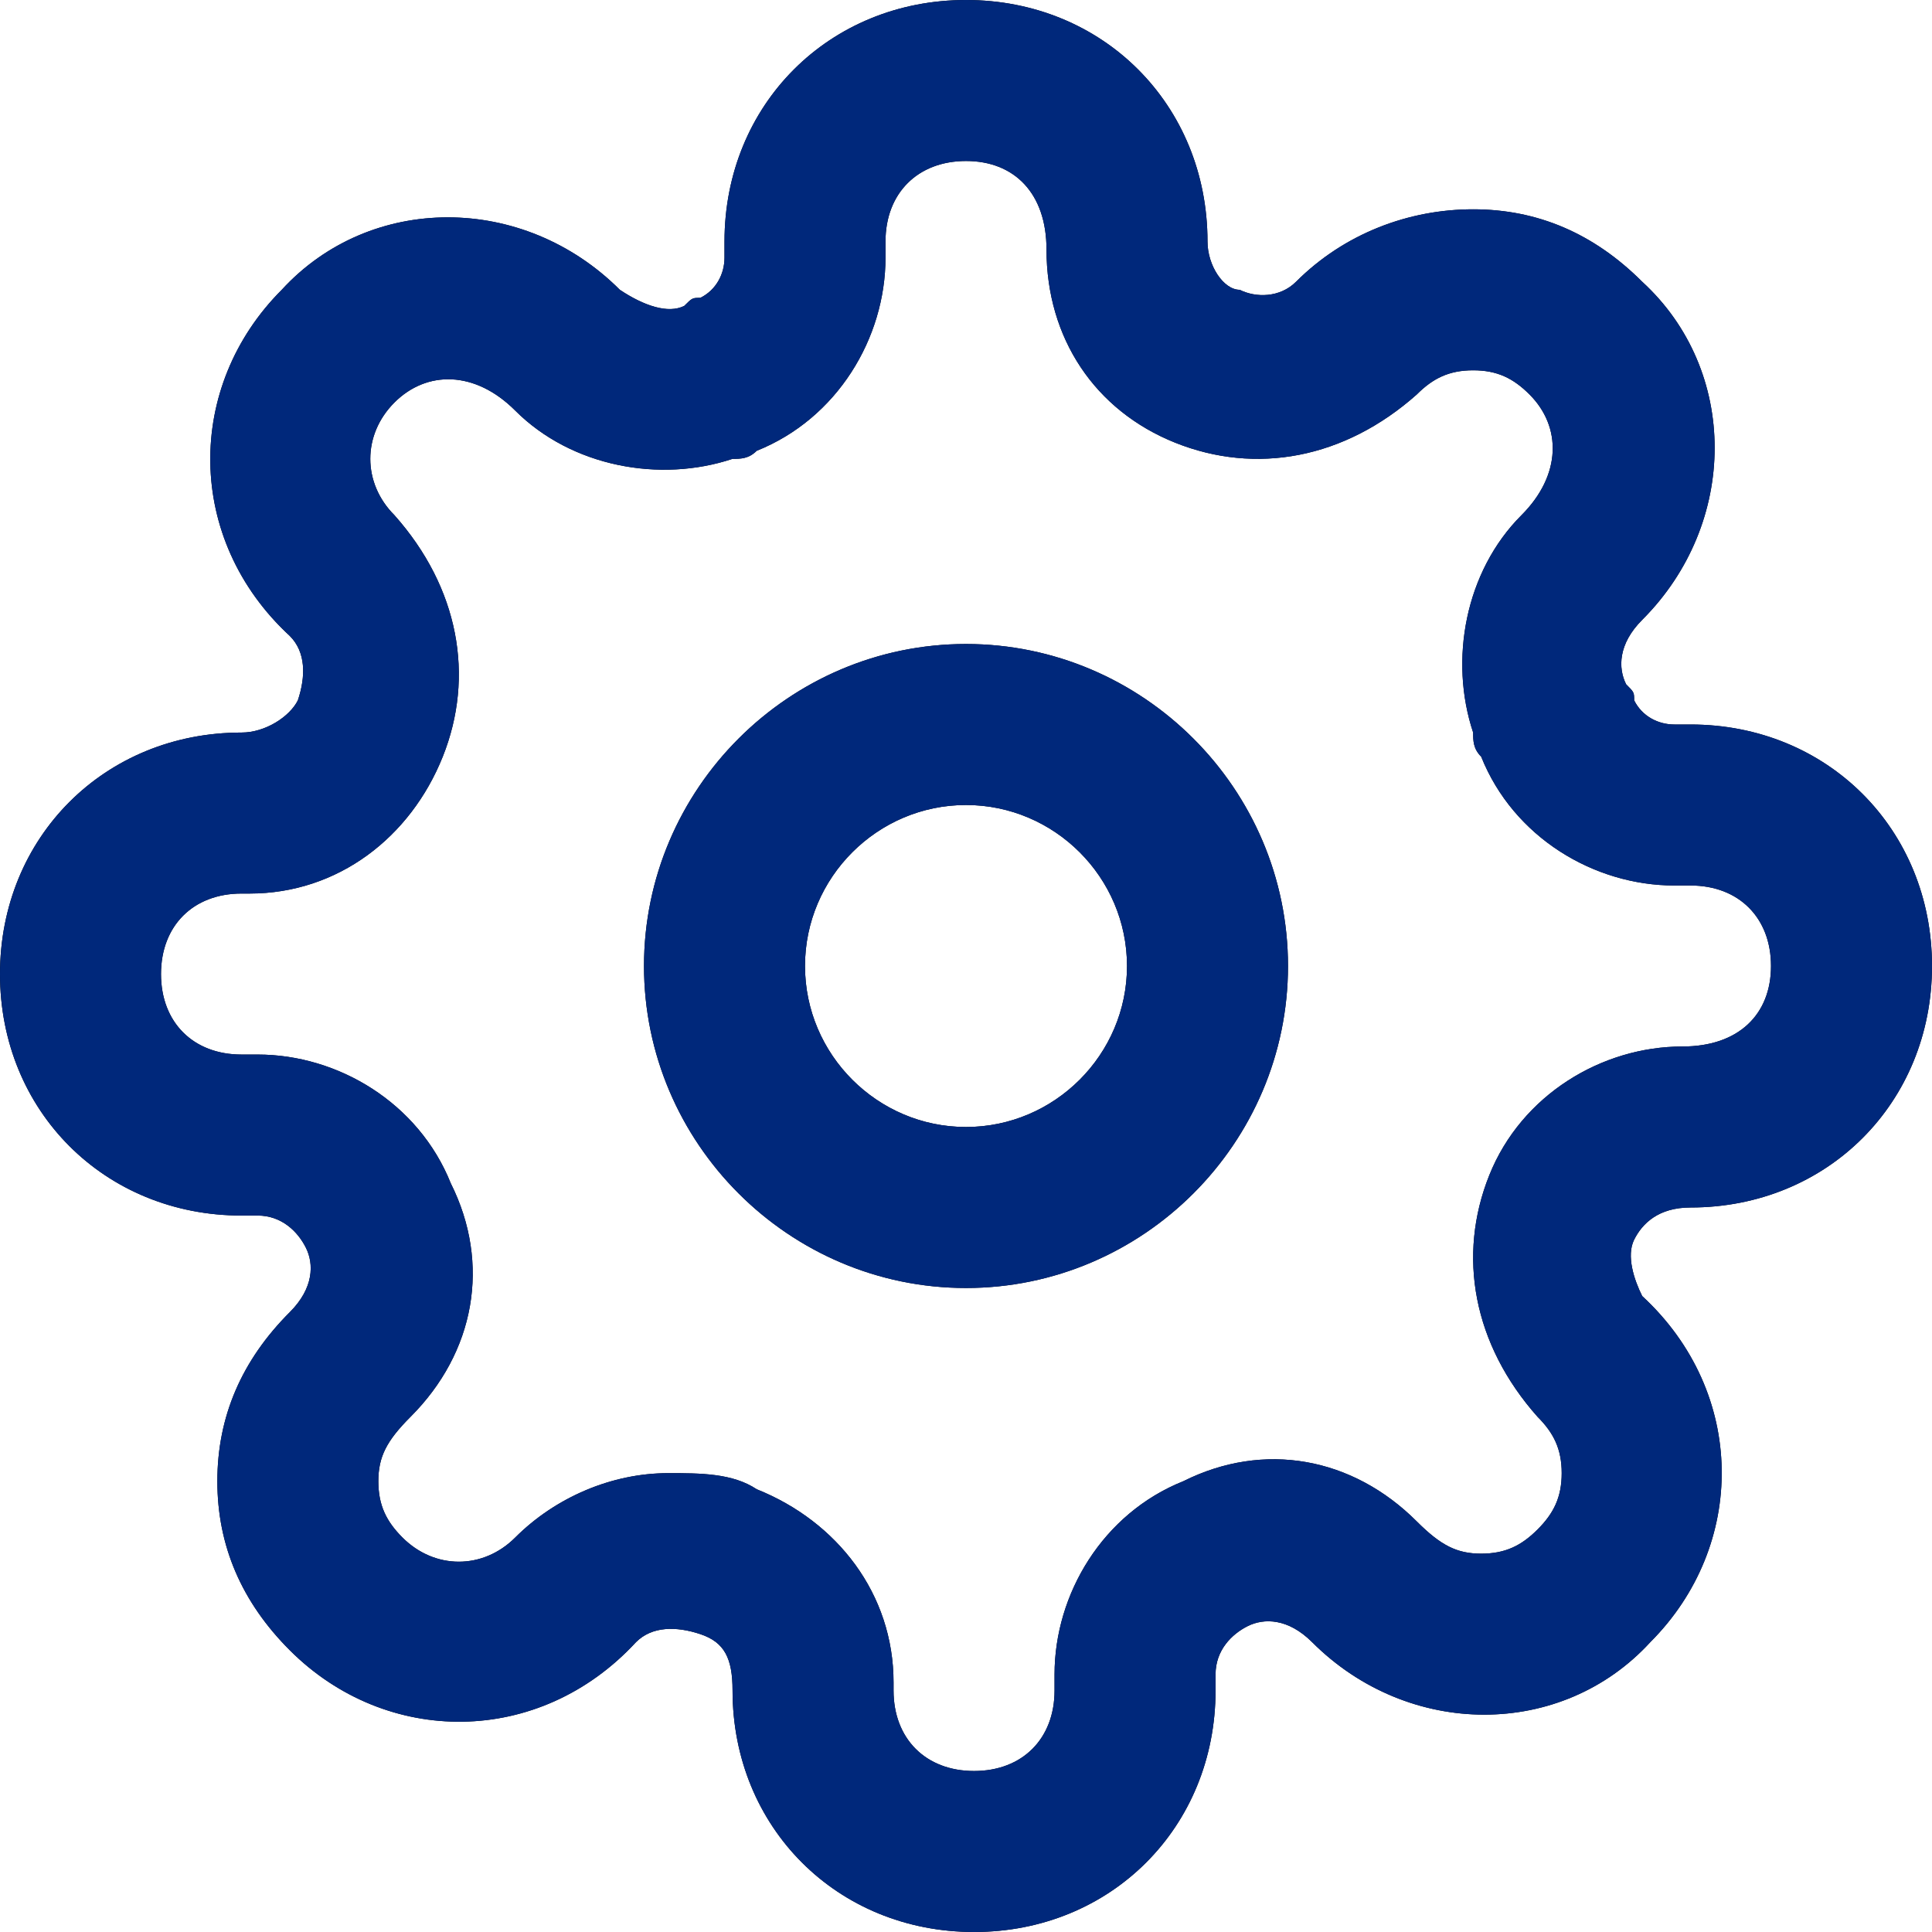
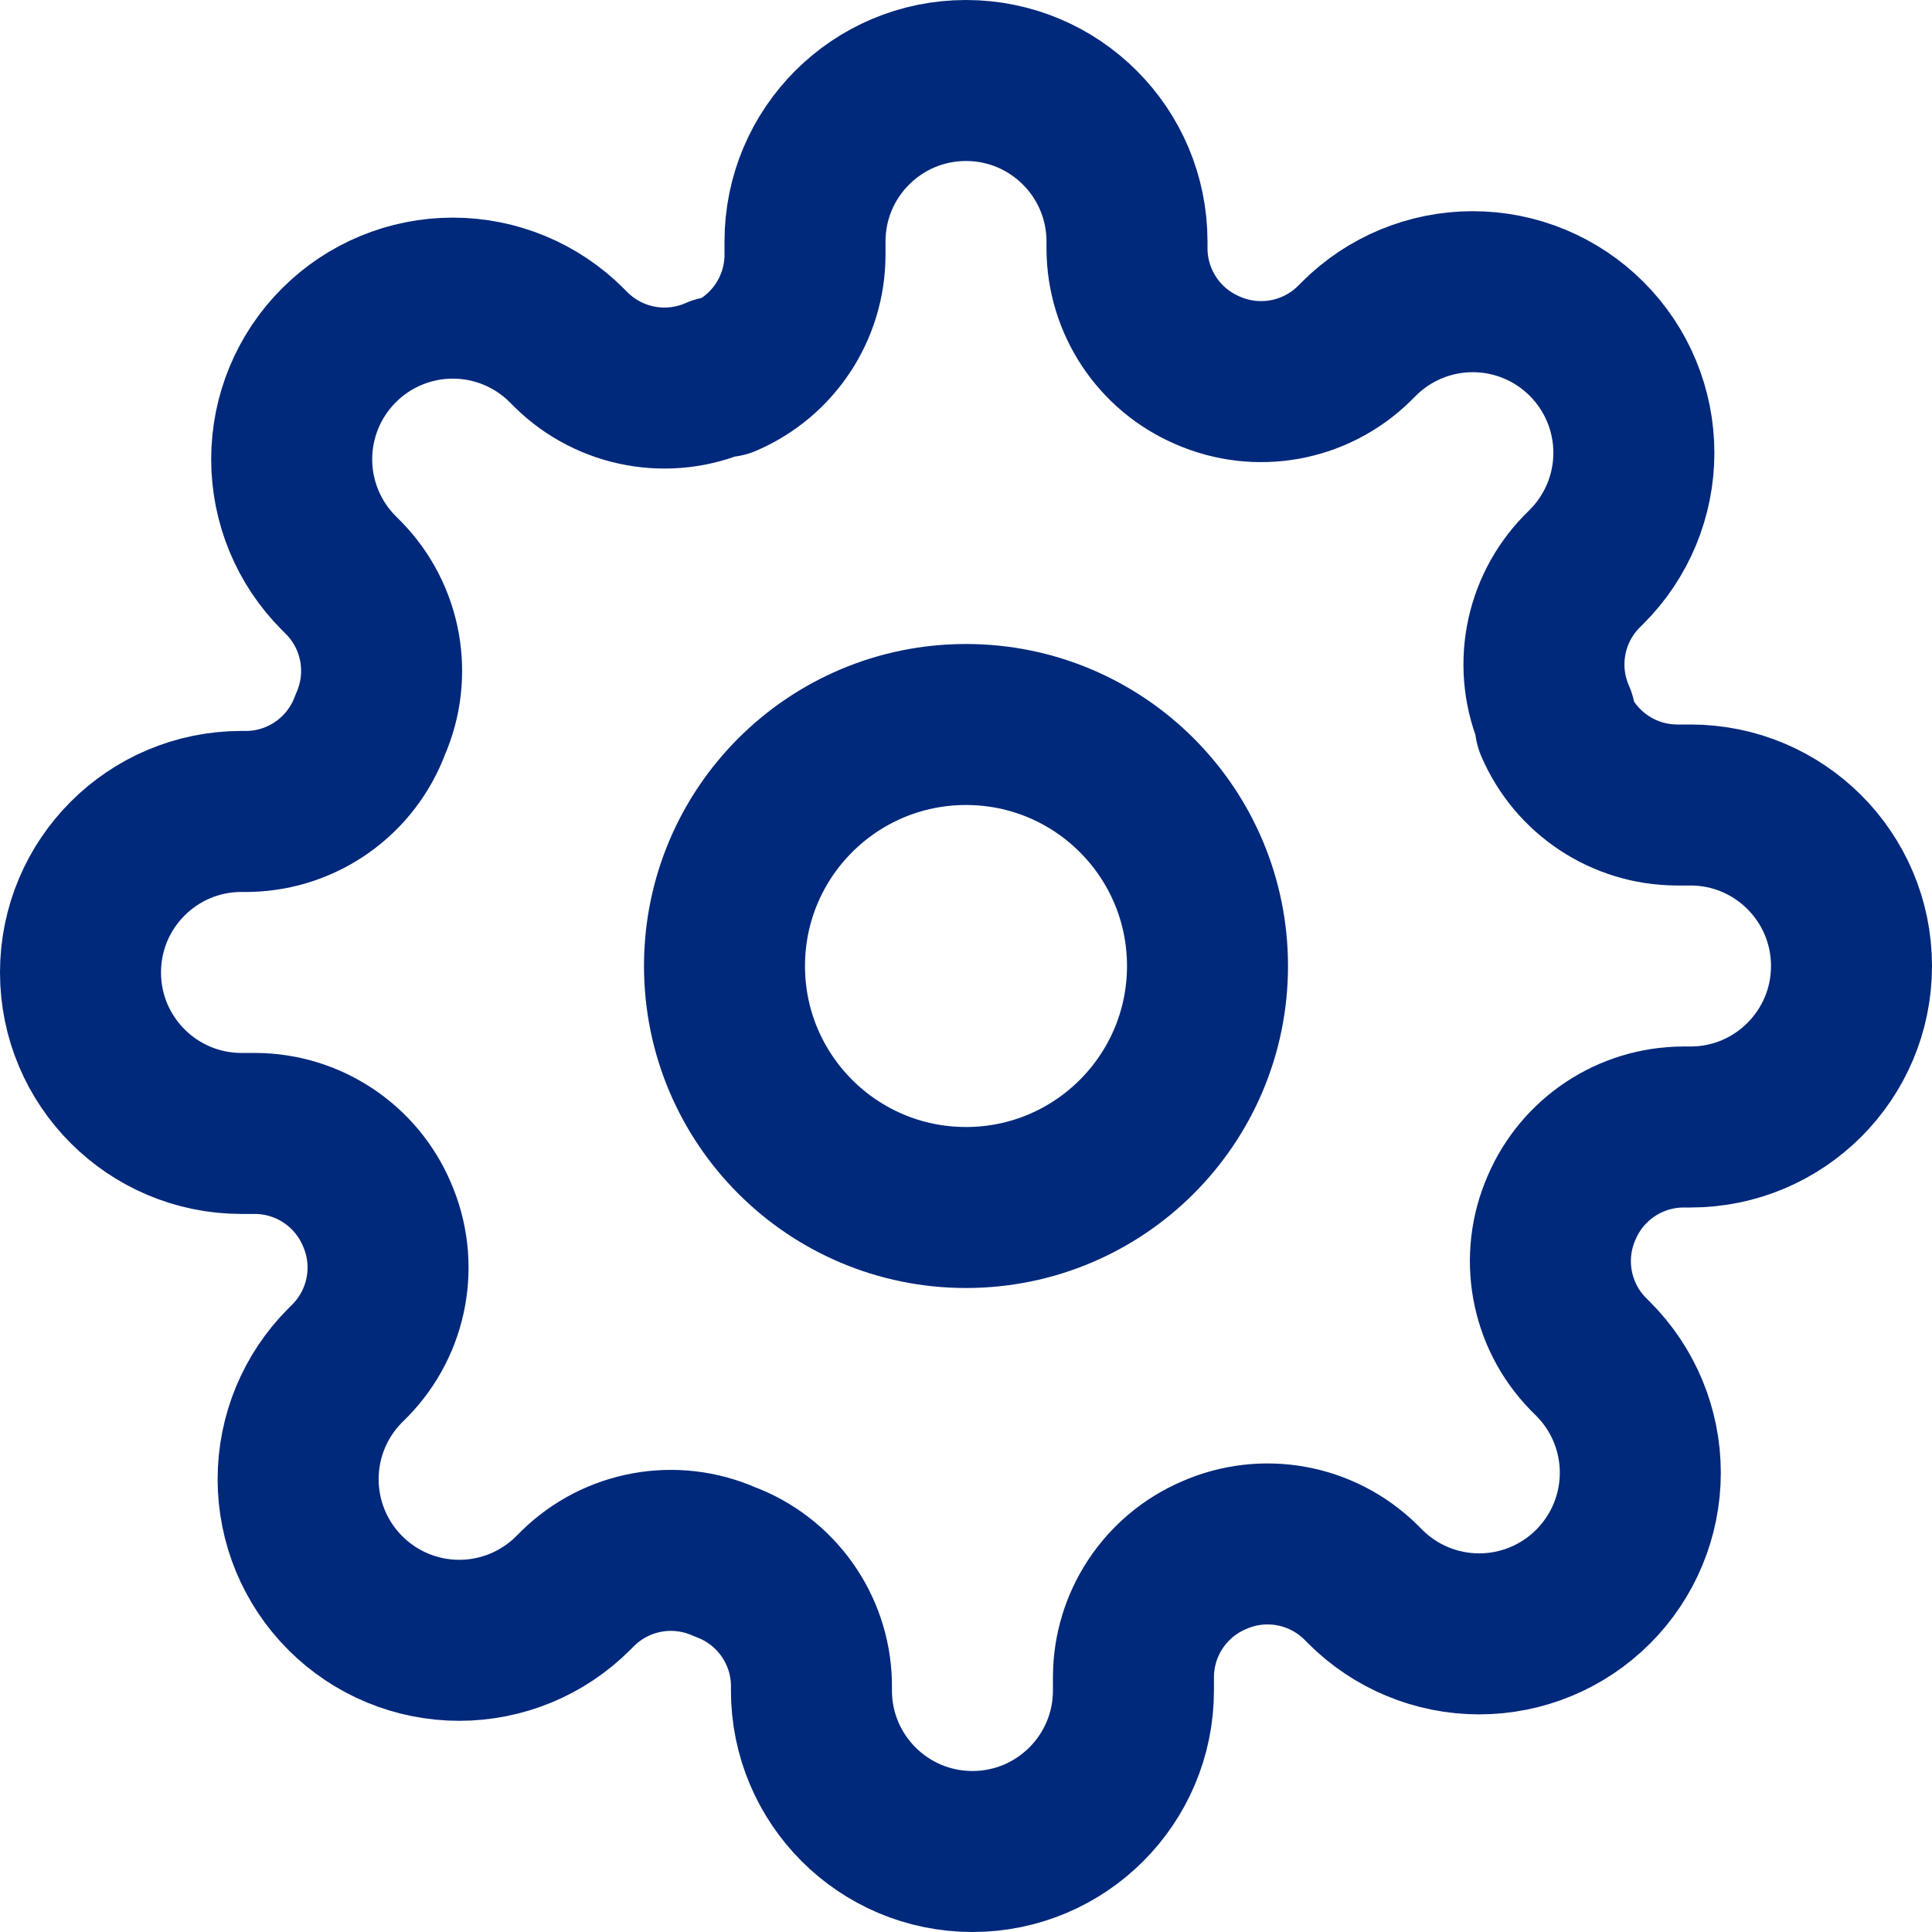
- <svg xmlns="http://www.w3.org/2000/svg" xmlns:xlink="http://www.w3.org/1999/xlink" width="24" height="24">
-   <defs>
-     <clipPath id="b">
-       <use xlink:href="#a" />
-     </clipPath>
-     <path d="M12 8c-2.2 0-4 1.8-4 4s1.8 4 4 4 4-1.8 4-4-1.8-4-4-4Zm0 6c-1.1 0-2-.9-2-2s.9-2 2-2 2 .9 2 2-.9 2-2 2Zm8.3 1.4c.1-.2.3-.4.7-.4 1.7 0 3-1.3 3-3s-1.3-3-3-3h-.2c-.2 0-.4-.1-.5-.3 0-.1 0-.1-.1-.2-.1-.2-.1-.5.2-.8 1.2-1.2 1.2-3.1 0-4.2-.6-.6-1.3-.9-2.1-.9s-1.6.3-2.2.9c-.2.2-.5.2-.7.1-.2 0-.4-.3-.4-.6 0-1.7-1.3-3-3-3S9 1.3 9 3v.2c0 .2-.1.4-.3.5-.1 0-.1 0-.2.1-.2.1-.5 0-.8-.2-1.2-1.2-3.1-1.2-4.2 0-1.2 1.2-1.2 3.1.1 4.3.2.2.2.5.1.8-.1.2-.4.4-.7.4-1.7 0-3 1.3-3 3s1.3 3 3 3h.2c.3 0 .5.2.6.4.1.2.1.5-.2.8-.6.6-.9 1.3-.9 2.1s.3 1.5.9 2.1c1.2 1.2 3.1 1.2 4.3-.1.2-.2.5-.2.8-.1.3.1.4.3.4.7 0 1.7 1.3 3 3 3s3-1.3 3-3v-.2c0-.3.2-.5.4-.6.2-.1.5-.1.8.2 1.2 1.2 3.1 1.2 4.2 0 1.2-1.2 1.2-3.1-.1-4.3-.1-.2-.2-.5-.1-.7Zm-1.8-.8c-.4 1-.2 2.1.6 3 .2.2.3.4.3.7 0 .3-.1.5-.3.7-.2.2-.4.3-.7.3-.3 0-.5-.1-.8-.4-.8-.8-1.9-1-2.9-.5-1 .4-1.6 1.4-1.6 2.4v.2c0 .6-.4 1-1 1s-1-.4-1-1v-.1c0-1.1-.7-2-1.7-2.4-.3-.2-.7-.2-1.1-.2-.7 0-1.4.3-1.9.8-.4.4-1 .4-1.4 0-.2-.2-.3-.4-.3-.7 0-.3.1-.5.4-.8.8-.8 1-1.9.5-2.9-.4-1-1.4-1.6-2.4-1.6H3c-.6 0-1-.4-1-1s.4-1 1-1h.1c1.1 0 2-.7 2.4-1.7.4-1 .2-2.1-.6-3-.4-.4-.4-1 0-1.4.4-.4 1-.4 1.5.1.7.7 1.8.9 2.7.6.1 0 .2 0 .3-.1 1-.4 1.6-1.4 1.6-2.4V3c0-.6.4-1 1-1s1 .4 1 1.1c0 1.1.6 2 1.6 2.4 1 .4 2.1.2 3-.6.2-.2.4-.3.7-.3.3 0 .5.1.7.3.4.4.4 1-.1 1.5-.7.7-.9 1.8-.6 2.7 0 .1 0 .2.1.3.4 1 1.4 1.6 2.4 1.6h.2c.6 0 1 .4 1 1s-.4 1-1.1 1c-1 0-2 .6-2.4 1.6Z" id="a" />
-   </defs>
-   <path d="M12 8c-2.2 0-4 1.8-4 4s1.8 4 4 4 4-1.8 4-4-1.8-4-4-4Zm0 6c-1.1 0-2-.9-2-2s.9-2 2-2 2 .9 2 2-.9 2-2 2Zm8.3 1.4c.1-.2.3-.4.7-.4 1.7 0 3-1.3 3-3s-1.3-3-3-3h-.2c-.2 0-.4-.1-.5-.3 0-.1 0-.1-.1-.2-.1-.2-.1-.5.2-.8 1.2-1.2 1.2-3.1 0-4.2-.6-.6-1.3-.9-2.1-.9s-1.6.3-2.2.9c-.2.2-.5.2-.7.1-.2 0-.4-.3-.4-.6 0-1.7-1.3-3-3-3S9 1.3 9 3v.2c0 .2-.1.4-.3.5-.1 0-.1 0-.2.1-.2.1-.5 0-.8-.2-1.2-1.2-3.1-1.2-4.2 0-1.2 1.2-1.2 3.1.1 4.3.2.2.2.5.1.8-.1.2-.4.4-.7.4-1.7 0-3 1.3-3 3s1.3 3 3 3h.2c.3 0 .5.2.6.4.1.2.1.5-.2.8-.6.6-.9 1.3-.9 2.1s.3 1.5.9 2.1c1.2 1.2 3.1 1.2 4.3-.1.2-.2.5-.2.8-.1.3.1.4.3.4.7 0 1.7 1.3 3 3 3s3-1.3 3-3v-.2c0-.3.2-.5.4-.6.2-.1.5-.1.8.2 1.2 1.2 3.1 1.2 4.2 0 1.2-1.2 1.2-3.1-.1-4.3-.1-.2-.2-.5-.1-.7Zm-1.8-.8c-.4 1-.2 2.1.6 3 .2.2.3.4.3.7 0 .3-.1.5-.3.7-.2.2-.4.3-.7.3-.3 0-.5-.1-.8-.4-.8-.8-1.9-1-2.9-.5-1 .4-1.6 1.4-1.6 2.4v.2c0 .6-.4 1-1 1s-1-.4-1-1v-.1c0-1.1-.7-2-1.7-2.4-.3-.2-.7-.2-1.1-.2-.7 0-1.4.3-1.9.8-.4.4-1 .4-1.4 0-.2-.2-.3-.4-.3-.7 0-.3.1-.5.4-.8.8-.8 1-1.9.5-2.9-.4-1-1.4-1.6-2.4-1.6H3c-.6 0-1-.4-1-1s.4-1 1-1h.1c1.1 0 2-.7 2.4-1.7.4-1 .2-2.1-.6-3-.4-.4-.4-1 0-1.4.4-.4 1-.4 1.5.1.7.7 1.8.9 2.7.6.1 0 .2 0 .3-.1 1-.4 1.6-1.4 1.6-2.4V3c0-.6.4-1 1-1s1 .4 1 1.1c0 1.1.6 2 1.6 2.4 1 .4 2.1.2 3-.6.2-.2.4-.3.7-.3.3 0 .5.1.7.3.4.4.4 1-.1 1.5-.7.7-.9 1.8-.6 2.7 0 .1 0 .2.1.3.4 1 1.4 1.6 2.4 1.6h.2c.6 0 1 .4 1 1s-.4 1-1.1 1c-1 0-2 .6-2.4 1.6Z" />
-   <g clip-path="url(#b)">
-     <path d="M0 0h24v24H0V0Z" fill="#00287B" fill-rule="evenodd" />
-   </g>
+ <svg xmlns="http://www.w3.org/2000/svg" width="24" height="24" viewBox="0 0 24 24" fill="none" stroke="#00287B" stroke-width="2" stroke-linecap="round" stroke-linejoin="round" class="feather feather-settings">
+   <circle cx="12" cy="12" r="3" />
+   <path d="M19.4 15a1.65 1.65 0 0 0 .33 1.82l.06.06a2 2 0 0 1 0 2.83 2 2 0 0 1-2.83 0l-.06-.06a1.65 1.65 0 0 0-1.82-.33 1.65 1.65 0 0 0-1 1.51V21a2 2 0 0 1-2 2 2 2 0 0 1-2-2v-.09A1.65 1.65 0 0 0 9 19.4a1.65 1.65 0 0 0-1.82.33l-.06.06a2 2 0 0 1-2.83 0 2 2 0 0 1 0-2.83l.06-.06a1.65 1.65 0 0 0 .33-1.82 1.65 1.65 0 0 0-1.51-1H3a2 2 0 0 1-2-2 2 2 0 0 1 2-2h.09A1.65 1.65 0 0 0 4.6 9a1.65 1.65 0 0 0-.33-1.82l-.06-.06a2 2 0 0 1 0-2.83 2 2 0 0 1 2.83 0l.06.06a1.65 1.65 0 0 0 1.82.33H9a1.65 1.65 0 0 0 1-1.51V3a2 2 0 0 1 2-2 2 2 0 0 1 2 2v.09a1.65 1.65 0 0 0 1 1.51 1.65 1.65 0 0 0 1.82-.33l.06-.06a2 2 0 0 1 2.83 0 2 2 0 0 1 0 2.83l-.06.06a1.65 1.65 0 0 0-.33 1.82V9a1.65 1.65 0 0 0 1.51 1H21a2 2 0 0 1 2 2 2 2 0 0 1-2 2h-.09a1.65 1.65 0 0 0-1.51 1z" />
</svg>
